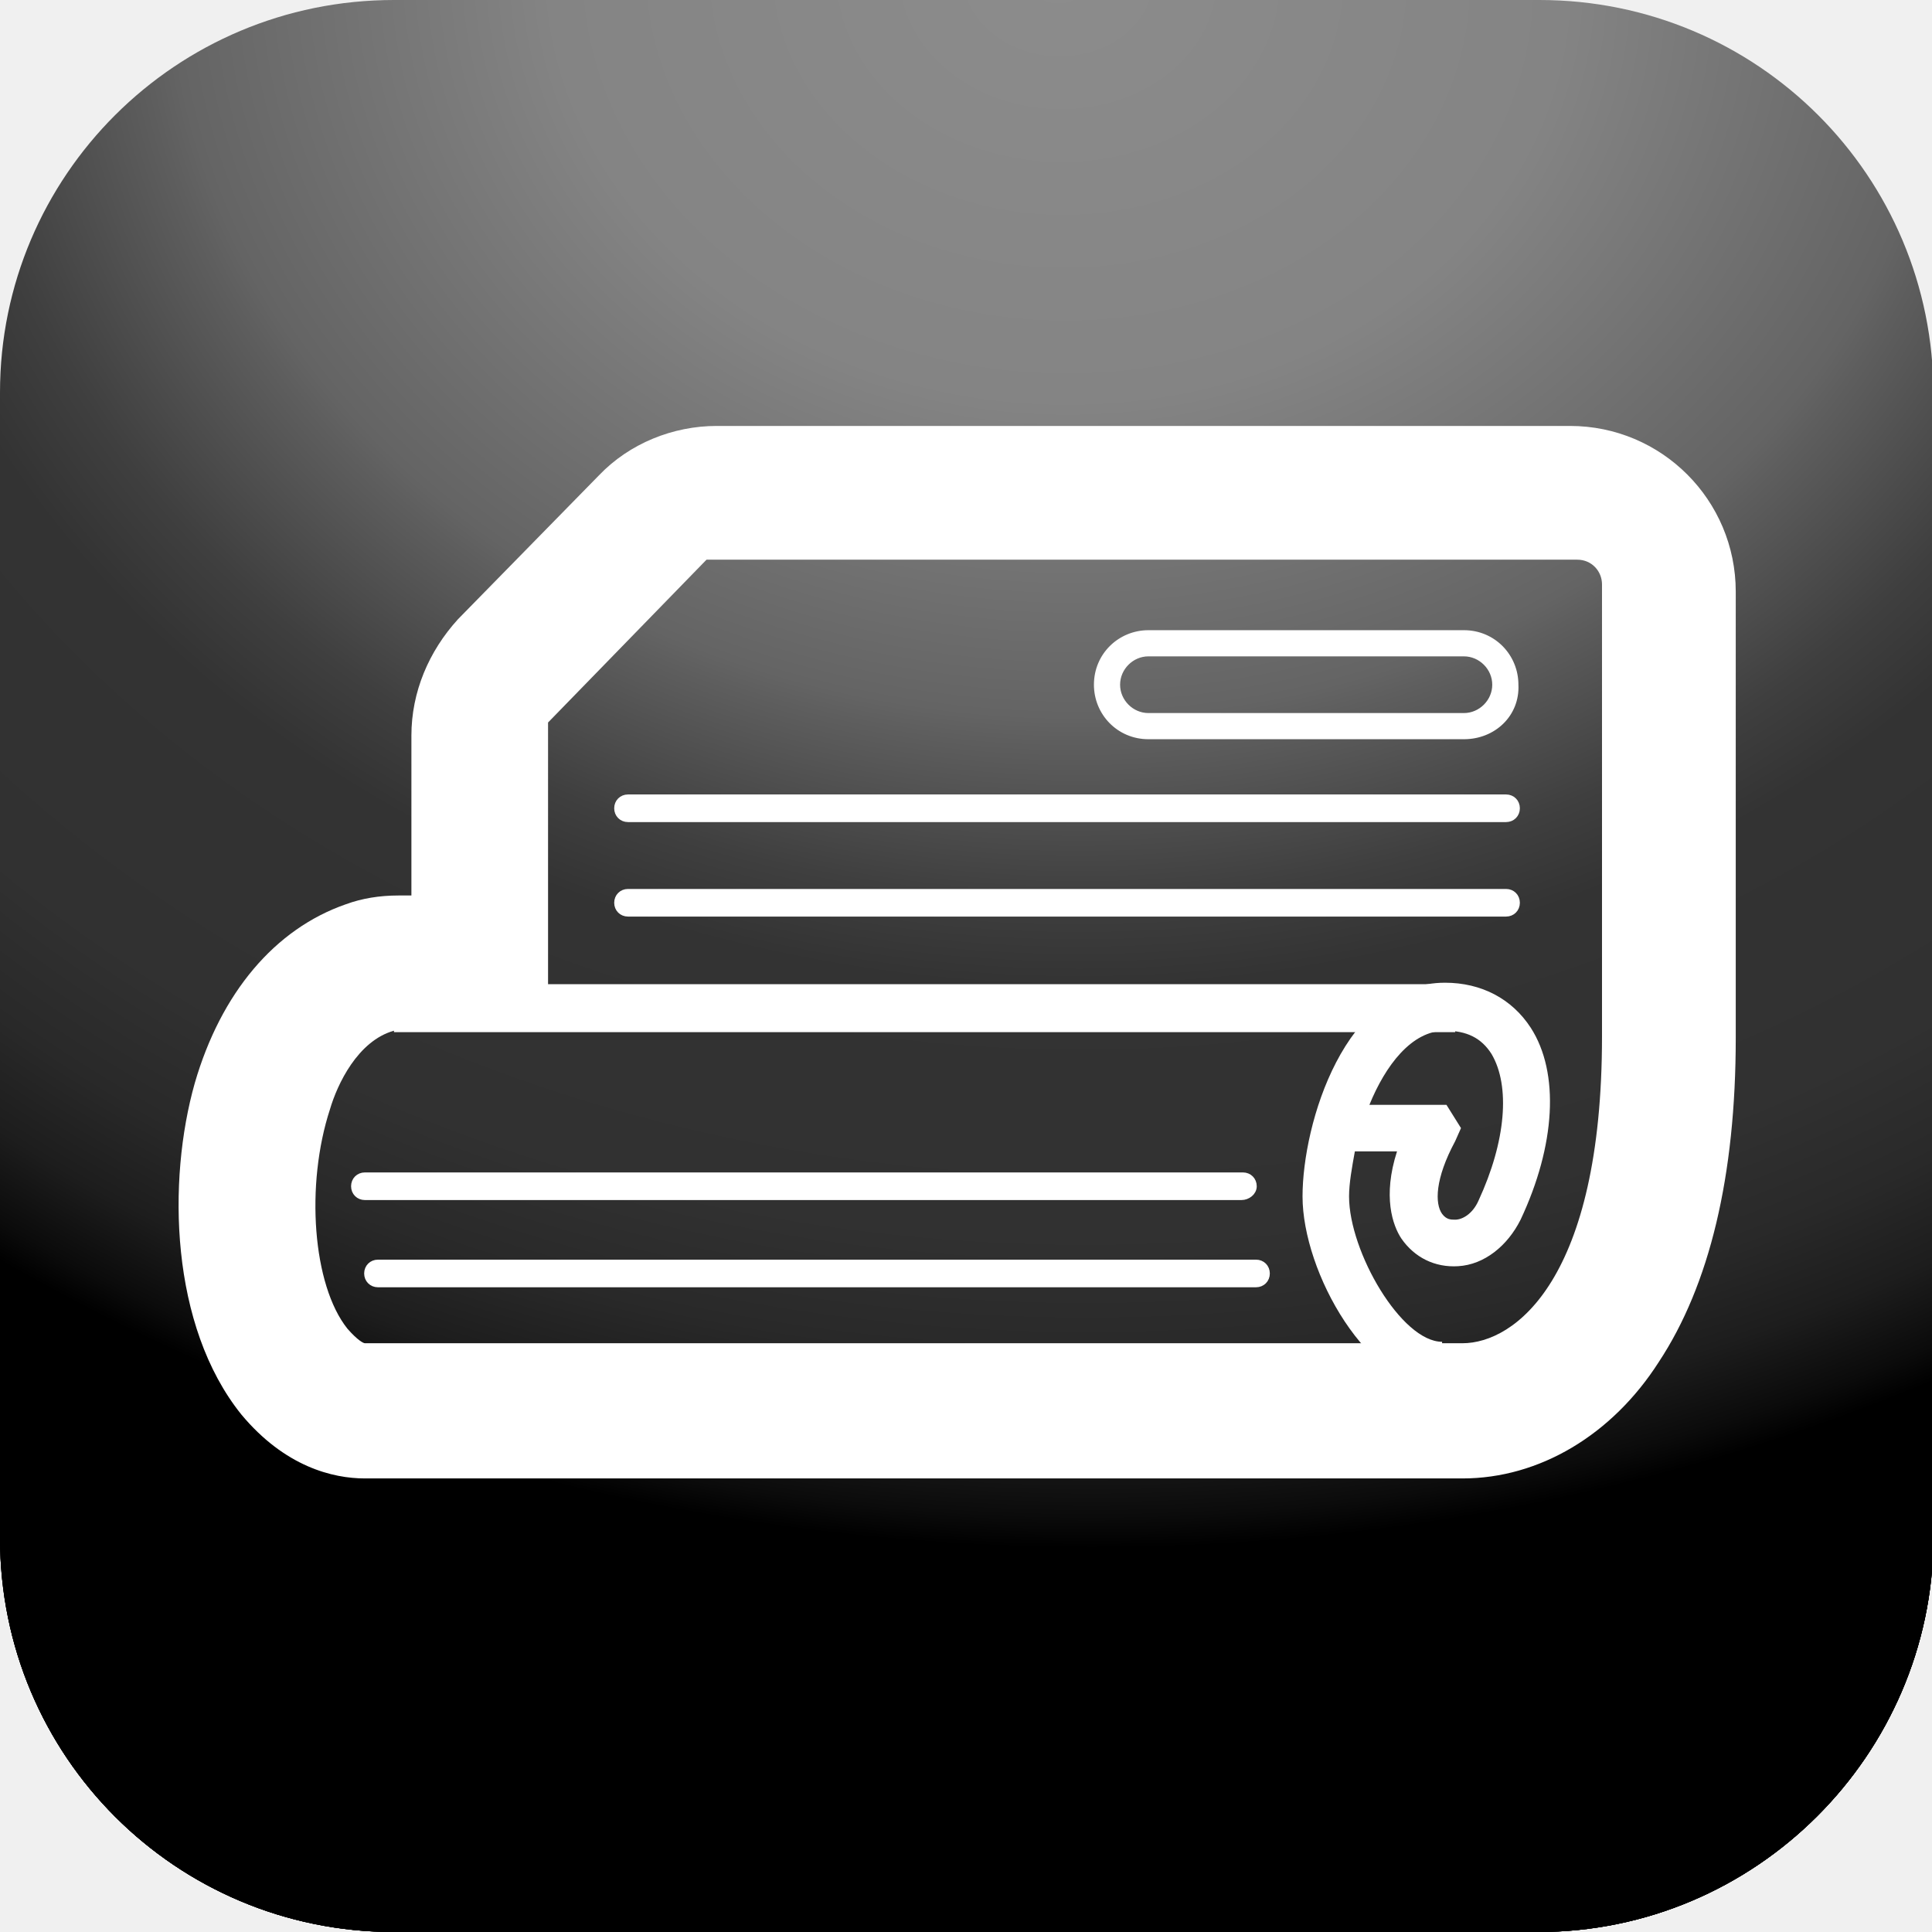
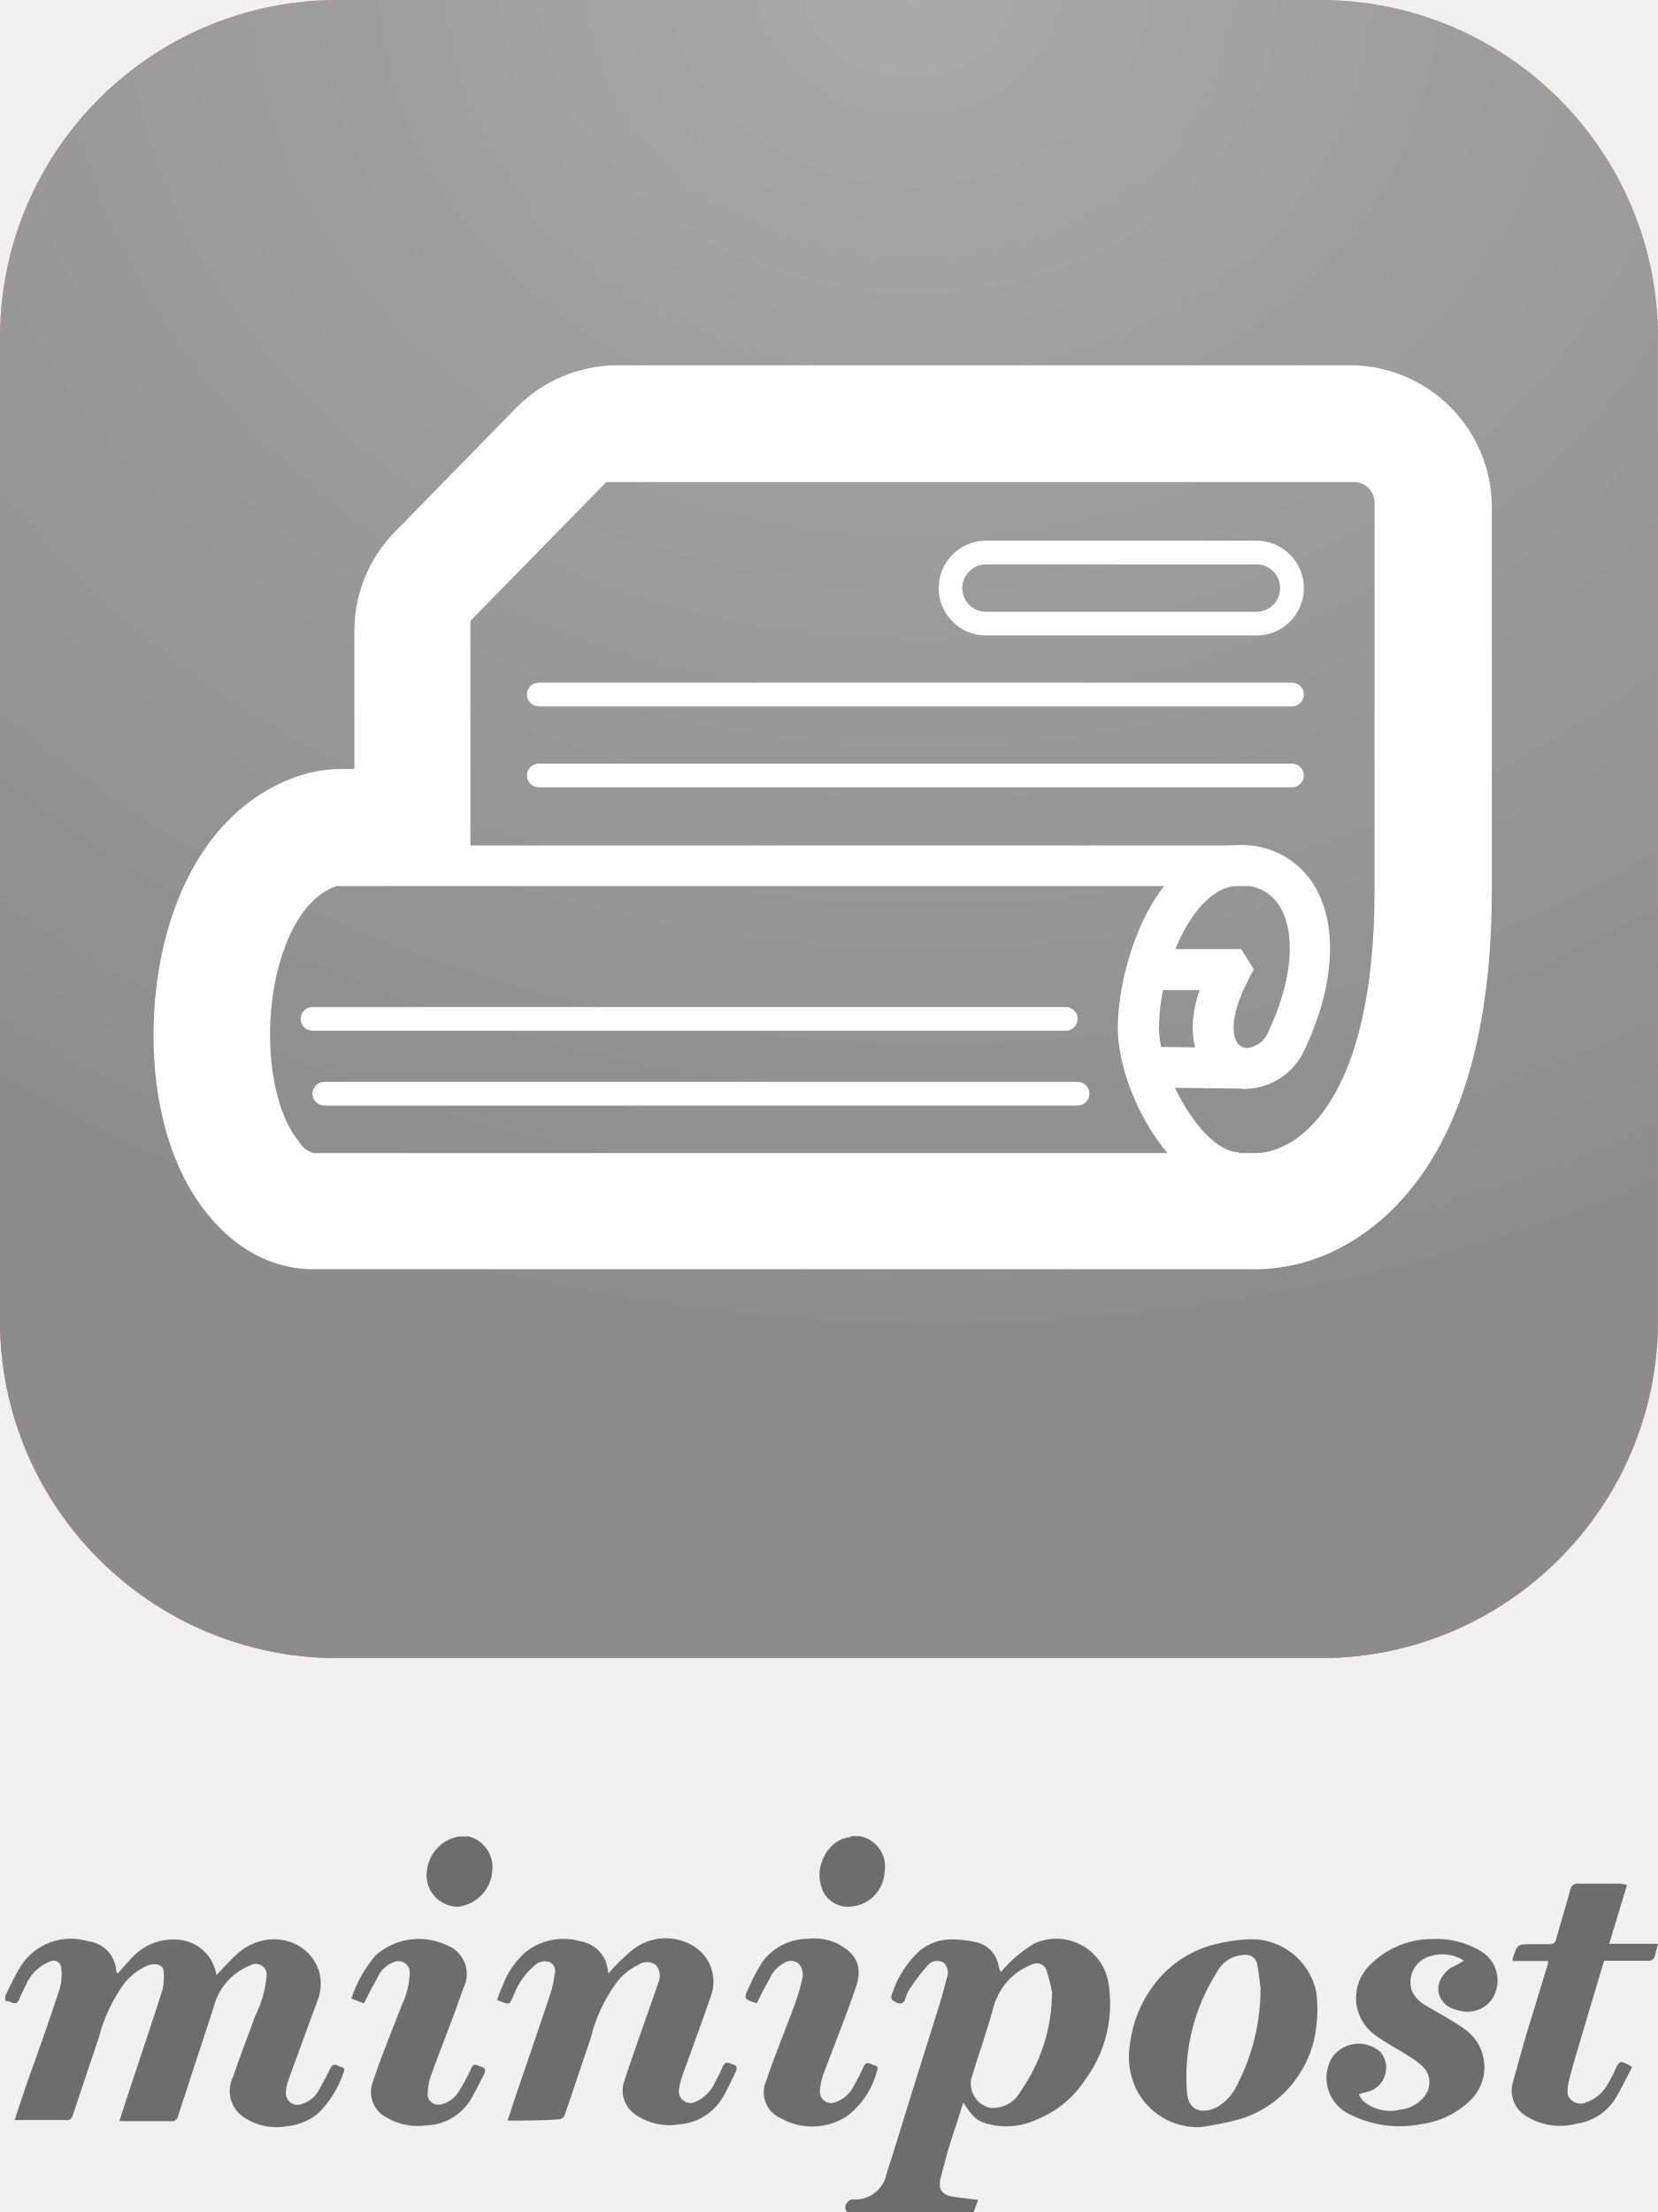
- <svg xmlns="http://www.w3.org/2000/svg" version="1.1" id="Layer_3" x="0px" y="0px" viewBox="0 0 132.9 132.9" style="enable-background:new 0 0 132.9 132.9;" xml:space="preserve">
-   <style type="text/css">
- 	.st0{fill:url(#SVGID_1_);}
- 	.st1{fill:url(#SVGID_2_);}
- 	.st2{fill:url(#SVGID_3_);}
- 	.st3{fill:url(#SVGID_4_);}
- 	.st4{fill:url(#SVGID_5_);}
- 	.st5{fill:#FFFFFF;}
- 	.st6{fill:#FFFFFF;stroke:#FFFFFF;stroke-miterlimit:10;}
- 	.st7{display:none;fill:#FFFFFF;}
- 	.st8{fill:#FFFFFF;stroke:#FFFFFF;stroke-width:0.5;stroke-miterlimit:10;}
- </style>
-   <linearGradient id="SVGID_1_" gradientUnits="userSpaceOnUse" x1="59.549" y1="112.031" x2="80.472" y2="-26.147">
-     <stop offset="7.737604e-003" style="stop-color:#000000" />
-     <stop offset="0.123" style="stop-color:#000000" />
-     <stop offset="0.144" style="stop-color:#000000;stop-opacity:0.972" />
-     <stop offset="0.27" style="stop-color:#000000;stop-opacity:0.8" />
-     <stop offset="0.285" style="stop-color:#000000;stop-opacity:0.73" />
-     <stop offset="0.442" style="stop-color:#000000;stop-opacity:0" />
-     <stop offset="0.469" style="stop-color:#000000;stop-opacity:0" />
-     <stop offset="0.63" style="stop-color:#000000;stop-opacity:0" />
-     <stop offset="1" style="stop-color:#000000;stop-opacity:0" />
-   </linearGradient>
-   <path class="st0" d="M105.8,132.9H27.1c-15,0-27.1-12.1-27.1-27.1V27C0,12.1,12.1,0,27.1,0h78.8c15,0,27.1,12.1,27.1,27.1v78.8  C132.9,120.7,120.8,132.9,105.8,132.9z" />
-   <linearGradient id="SVGID_2_" gradientUnits="userSpaceOnUse" x1="73.299" y1="152.455" x2="62.221" y2="13.142">
-     <stop offset="7.737604e-003" style="stop-color:#000000" />
-     <stop offset="0.123" style="stop-color:#000000" />
-     <stop offset="0.144" style="stop-color:#000000" />
-     <stop offset="0.27" style="stop-color:#000000" />
-     <stop offset="0.278" style="stop-color:#000000;stop-opacity:0.912" />
-     <stop offset="0.354" style="stop-color:#000000;stop-opacity:0" />
-     <stop offset="0.394" style="stop-color:#000000;stop-opacity:0" />
-     <stop offset="0.63" style="stop-color:#000000;stop-opacity:0" />
-     <stop offset="1" style="stop-color:#000000;stop-opacity:0" />
-   </linearGradient>
-   <path class="st1" d="M105.8,132.9H27.1c-15,0-27.1-12.1-27.1-27.1V27C0,12.1,12.1,0,27.1,0h78.8c15,0,27.1,12.1,27.1,27.1v78.8  C132.9,120.7,120.8,132.9,105.8,132.9z" />
-   <linearGradient id="SVGID_3_" gradientUnits="userSpaceOnUse" x1="112.856" y1="152.564" x2="46.588" y2="29.522">
-     <stop offset="7.737604e-003" style="stop-color:#000000" />
-     <stop offset="0.123" style="stop-color:#000000" />
-     <stop offset="0.144" style="stop-color:#000000" />
-     <stop offset="0.27" style="stop-color:#000000" />
-     <stop offset="0.275" style="stop-color:#000000;stop-opacity:0.912" />
-     <stop offset="0.319" style="stop-color:#000000;stop-opacity:0" />
-     <stop offset="0.364" style="stop-color:#000000;stop-opacity:0" />
-     <stop offset="0.63" style="stop-color:#000000;stop-opacity:0" />
-     <stop offset="1" style="stop-color:#000000;stop-opacity:0" />
-   </linearGradient>
-   <path class="st2" d="M105.8,132.9H27.1c-15,0-27.1-12.1-27.1-27.1V27C0,12.1,12.1,0,27.1,0h78.8c15,0,27.1,12.1,27.1,27.1v78.8  C132.9,120.7,120.8,132.9,105.8,132.9z" />
-   <linearGradient id="SVGID_4_" gradientUnits="userSpaceOnUse" x1="13.442" y1="126.846" x2="105.603" y2="21.788">
-     <stop offset="7.737604e-003" style="stop-color:#000000" />
-     <stop offset="0.123" style="stop-color:#000000" />
-     <stop offset="0.144" style="stop-color:#000000;stop-opacity:0.958" />
-     <stop offset="0.27" style="stop-color:#000000;stop-opacity:0.7" />
-     <stop offset="0.278" style="stop-color:#000000;stop-opacity:0.638" />
-     <stop offset="0.361" style="stop-color:#000000;stop-opacity:0" />
-     <stop offset="0.4" style="stop-color:#000000;stop-opacity:0" />
-     <stop offset="0.63" style="stop-color:#000000;stop-opacity:0" />
-     <stop offset="1" style="stop-color:#000000;stop-opacity:0" />
-   </linearGradient>
-   <path class="st3" d="M105.8,132.9H27.1c-15,0-27.1-12.1-27.1-27.1V27C0,12.1,12.1,0,27.1,0h78.8c15,0,27.1,12.1,27.1,27.1v78.8  C132.9,120.7,120.8,132.9,105.8,132.9z" />
-   <radialGradient id="SVGID_5_" cx="72.79" cy="-1.588" r="137.797" gradientTransform="matrix(4.902837e-002 -0.9988 1.1986 5.883404e-002 71.1239 71.208)" gradientUnits="userSpaceOnUse">
-     <stop offset="0" style="stop-color:#8C8C8C" />
-     <stop offset="0.211" style="stop-color:#848484" />
-     <stop offset="0.369" style="stop-color:#646464" />
-     <stop offset="0.382" style="stop-color:#5E5E5E" />
-     <stop offset="0.46" style="stop-color:#3F3F3F" />
-     <stop offset="0.504" style="stop-color:#333333" />
-     <stop offset="0.629" style="stop-color:#313131" />
-     <stop offset="0.687" style="stop-color:#292929" />
-     <stop offset="0.731" style="stop-color:#1D1D1D" />
-     <stop offset="0.768" style="stop-color:#0B0B0B" />
-     <stop offset="0.784" style="stop-color:#000000" />
-     <stop offset="0.874" style="stop-color:#000000" />
-     <stop offset="0.888" style="stop-color:#000000" />
-     <stop offset="0.988" style="stop-color:#000000" />
-   </radialGradient>
-   <path class="st4" d="M105.8,132.9H27.1c-15,0-27.1-12.1-27.1-27.1V27C0,12.1,12.1,0,27.1,0h78.8c15,0,27.1,12.1,27.1,27.1v78.8  C132.9,120.7,120.8,132.9,105.8,132.9z" />
-   <g>
-     <path class="st5" d="M100.6,101.7H25.1c-2.2,0-5.5-0.8-8.5-4.4c-4.9-6.1-5.1-16.1-3.2-22.8c1.8-6.2,5.5-10.6,10.4-12.3   c1.1-0.4,2.3-0.6,3.6-0.6h0.9v-11c0-3,1.2-5.8,3.2-8l9.7-9.9c2.1-2.2,5.1-3.4,8.1-3.4h58.7c6.3,0,11.4,5.1,11.4,11.4v30.7   c0,9.5-1.8,17-5.3,22.3C110.9,98.7,105.9,101.7,100.6,101.7z M27.2,94.2l75.7-0.2c2.8,0,8.9-8.8,8.9-22.4V37.3l-64-1.4L36.3,46.2   l-0.5,18c0,4.2,0.5,5-3.8,5l-5.7-0.4c-1.1,0.5-7.9,4.9-8.6,7.2c-1.4,4.8,3.6,17.7,5.1,19.6C22.9,95.6,27.1,94.2,27.2,94.2z" />
+ <svg xmlns="http://www.w3.org/2000/svg" id="Layer_1" data-name="Layer 1" viewBox="0 0 132.91 177.31">
+   <defs>
+     <style>.cls-1{fill:url(#linear-gradient);}.cls-2{fill:url(#radial-gradient);}.cls-3,.cls-4,.cls-5{fill:#fff;}.cls-4,.cls-5{stroke:#fff;stroke-miterlimit:10;}.cls-5{stroke-width:0.5px;}.cls-6{fill:#6d6d6d;}</style>
+     <linearGradient id="linear-gradient" x1="47.63" y1="95.74" x2="116.33" y2="-11.11" gradientUnits="userSpaceOnUse">
+       <stop offset="0.01" stop-color="#e1606e" />
+       <stop offset="0.11" stop-color="#eb7a81" />
+       <stop offset="0.24" stop-color="#f49595" />
+       <stop offset="0.32" stop-color="#f89f9c" />
+       <stop offset="0.63" stop-color="#f3a993" />
+       <stop offset="0.74" stop-color="#f0b1ad" />
+       <stop offset="0.83" stop-color="#efb6bb" />
+       <stop offset="1" stop-color="#efb28b" />
+     </linearGradient>
+     <radialGradient id="radial-gradient" cx="72.88" cy="-0.41" r="137.8" gradientTransform="translate(69.71 71.77) rotate(-87.19) scale(1 1.2)" gradientUnits="userSpaceOnUse">
+       <stop offset="0" stop-color="#aaa" />
+       <stop offset="0.21" stop-color="#a0a0a0" />
+       <stop offset="0.52" stop-color="#969696" />
+       <stop offset="0.79" stop-color="#8c8c8c" />
+       <stop offset="0.96" stop-color="#8c8c8c" />
+       <stop offset="0.99" stop-color="#8c8c8c" />
+     </radialGradient>
+   </defs>
+   <g id="Layer_12_copy" data-name="Layer 12 copy">
+     <rect class="cls-1" width="132.91" height="132.91" rx="27.07" ry="27.07" />
+     <rect class="cls-2" width="132.91" height="132.91" rx="27.07" ry="27.07" />
  </g>
-   <path class="st6" d="M108.2,37c2,0,3.6,1.6,3.6,3.6v30.7c0,17.9-6.9,22.7-11.2,22.7H25.1c-1,0-1.8-0.7-2.5-1.6  c-4.4-5.4-3.3-20.5,3.8-22.9c0.3-0.1,0.7-0.2,1.1-0.2h5c2,0,3.6-1.6,3.6-3.6V50.5c0-1,0.4-1.9,1-2.6l9.7-9.9  c0.7-0.7,1.6-1.1,2.6-1.1H108.2 M108.2,33.2H49.5c-2,0-3.9,0.8-5.3,2.2l-9.7,9.9c-1.4,1.4-2.1,3.2-2.1,5.2v15h-4.9  c-0.8,0-1.6,0.1-2.3,0.4c-3.7,1.3-6.5,4.7-7.9,9.6c-1.7,5.9-1.4,14.4,2.4,19.2c1.6,2,3.4,2.9,5.4,2.9h75.5c3.9,0,7.7-2.3,10.3-6.3  c3.1-4.6,4.6-11.4,4.6-20.1V40.6C115.5,36.5,112.2,33.2,108.2,33.2L108.2,33.2z" />
-   <path class="st5" d="M100.6,95.6H25.1c-2,0-3.3-1.6-3.8-2.2c-3.1-3.8-3.9-11.8-1.8-18.1c1.4-4.1,3.8-6.8,6.9-7.6l0.2,0h7.8V48.4  l12.8-13.1h61.3c2.7,0,4.9,2.2,4.9,4.9v31.1C113.5,89.2,106.5,95.6,100.6,95.6z M27.1,70.9c-2.5,0.7-3.9,3.7-4.4,5.4  c-1.7,5.2-1.2,12.1,1.2,15.1c0.7,0.8,1.1,1,1.2,1h75.5c3.6,0,9.6-4.4,9.6-21.1V40.2c0-0.9-0.7-1.7-1.7-1.7H48.6L37.7,49.7v18h62.4  v3.3H27.1z" />
-   <rect x="94.6" y="81.9" transform="matrix(1.216093e-002 -0.9999 0.9999 1.216093e-002 9.509 180.7137)" class="st7" width="3.3" height="7.3" />
-   <path class="st5" d="M99.3,95.6c-5.2,0-9.7-8.1-9.7-13.3c0-5,2.9-14.7,9.8-14.7c2.5,0,4.6,1.1,5.9,3.1c2,3.1,1.7,8.1-0.7,13.2  c-0.9,1.8-2.5,3.1-4.3,3.2c-1.6,0.1-3-0.6-3.9-1.9c-0.6-0.9-1.3-2.9-0.3-6h-2.9c-0.2,1.1-0.4,2.2-0.4,3.1c0,3.8,3.6,10,6.4,10V95.6z   M94.2,76h5.3l1,1.6l-0.4,0.9c-1.4,2.6-1.4,4.3-0.9,5c0.3,0.4,0.6,0.4,0.9,0.4c0.5,0,1.2-0.4,1.6-1.3c1.9-4.1,2.2-7.9,0.9-10.1  c-0.7-1.1-1.7-1.6-3.2-1.6C97.1,70.9,95.3,73.3,94.2,76z" />
-   <path class="st8" d="M86.4,88.3H26c-0.4,0-0.7-0.3-0.7-0.7s0.3-0.7,0.7-0.7h60.4c0.4,0,0.7,0.3,0.7,0.7S86.8,88.3,86.4,88.3z" />
-   <path class="st8" d="M85.4,82.3H25.1c-0.4,0-0.7-0.3-0.7-0.7s0.3-0.7,0.7-0.7h60.4c0.4,0,0.7,0.3,0.7,0.7S85.8,82.3,85.4,82.3z" />
-   <path class="st8" d="M103.6,62.8H43.2c-0.4,0-0.7-0.3-0.7-0.7c0-0.4,0.3-0.7,0.7-0.7h60.4c0.4,0,0.7,0.3,0.7,0.7  C104.3,62.5,104,62.8,103.6,62.8z" />
-   <path class="st8" d="M103.6,56.3H43.2c-0.4,0-0.7-0.3-0.7-0.7s0.3-0.7,0.7-0.7h60.4c0.4,0,0.7,0.3,0.7,0.7S104,56.3,103.6,56.3z" />
-   <path class="st8" d="M100.7,50.6H79c-2,0-3.5-1.6-3.5-3.5c0-2,1.6-3.5,3.5-3.5h21.7c2,0,3.5,1.6,3.5,3.5  C104.3,49.1,102.7,50.6,100.7,50.6z M79,44.9c-1.2,0-2.2,1-2.2,2.2c0,1.2,1,2.2,2.2,2.2h21.7c1.2,0,2.2-1,2.2-2.2  c0-1.2-1-2.2-2.2-2.2H79z" />
+   <g id="minipostmerge_copy" data-name="minipostmerge copy">
+     <path class="cls-3" d="M100.7,102.37H25.21c-2.24,0-5.52-.77-8.49-4.42-4.93-6.07-5.11-16.07-3.18-22.79C15.33,68.92,19,64.54,24,62.84a10.81,10.81,0,0,1,3.58-.57h0.92v-11a11.31,11.31,0,0,1,3.24-8l9.72-9.94a11.44,11.44,0,0,1,8.13-3.42h58.72a11.39,11.39,0,0,1,11.37,11.37V72c0,9.49-1.77,17-5.27,22.29C111,99.41,106,102.37,100.7,102.37ZM27.25,94.9L103,94.65c2.79,0,8.95-8.77,8.95-22.38V38l-64-1.37L36.38,46.9l-0.5,18c0,4.22.47,5-3.75,5l-5.68-.37c-1.11.5-7.92,4.89-8.57,7.17C16.51,81.45,21.43,94.34,23,96.28,23,96.31,27.23,94.87,27.25,94.9Z" transform="translate(-0.09 -0.63)" />
+     <path class="cls-4" d="M108.26,37.64a3.65,3.65,0,0,1,3.65,3.65V72c0,17.87-6.92,22.68-11.21,22.68H25.21a3.43,3.43,0,0,1-2.49-1.56c-4.37-5.38-3.3-20.51,3.75-22.94A3.26,3.26,0,0,1,27.54,70h5a3.65,3.65,0,0,0,3.65-3.65V51.22a3.65,3.65,0,0,1,1-2.55l9.72-9.94a3.65,3.65,0,0,1,2.61-1.1h58.72m0-3.72H49.54a7.41,7.41,0,0,0-5.27,2.22l-9.72,9.94a7.33,7.33,0,0,0-2.1,5.15v15H27.54a6.88,6.88,0,0,0-2.27.36c-3.66,1.26-6.45,4.68-7.87,9.64-1.7,5.94-1.4,14.43,2.44,19.17a6.9,6.9,0,0,0,5.38,2.94H100.7c3.91,0,7.68-2.3,10.32-6.31,3.06-4.64,4.61-11.4,4.61-20.09V41.29a7.38,7.38,0,0,0-7.37-7.37h0Z" transform="translate(-0.09 -0.63)" />
+     <path class="cls-3" d="M100.7,96.28H25.21a5.1,5.1,0,0,1-3.76-2.17C18.33,90.26,17.55,82.29,19.67,76c1.38-4.12,3.85-6.8,6.93-7.56l0.19,0h7.75V49.07L47.32,36h61.31a4.91,4.91,0,0,1,4.91,4.91V72C113.54,89.91,106.62,96.28,100.7,96.28ZM27.21,71.62c-2.54.74-3.87,3.68-4.45,5.39C21,82.2,21.58,89.09,24,92.06a2,2,0,0,0,1.23,1H100.7c3.56,0,9.58-4.43,9.58-21.05V40.92a1.65,1.65,0,0,0-1.65-1.65H48.69L37.8,50.4v18h62.35v3.26H27.21Z" transform="translate(-0.09 -0.63)" />
+     <g id="Layer_3_copy_14" data-name="Layer 3 copy 14">
+       <rect class="cls-3" x="94.68" y="82.56" width="3.26" height="7.32" transform="translate(8.83 180.84) rotate(-89.3)" />
+       <path class="cls-3" d="M99.38,96.28c-5.25,0-9.68-8.14-9.68-13.25,0-5,2.95-14.66,9.76-14.66a6.74,6.74,0,0,1,5.91,3.12c2,3.14,1.75,8.08-.67,13.22a5.33,5.33,0,0,1-4.34,3.18A4.18,4.18,0,0,1,96.51,86c-0.61-.94-1.33-2.86-0.26-6H93.32A15.24,15.24,0,0,0,93,83c0,3.8,3.59,10,6.42,10v3.26ZM94.31,76.71h5.28l1,1.61-0.44.88c-1.36,2.6-1.35,4.29-.89,5a0.94,0.94,0,0,0,.9.43,2.08,2.08,0,0,0,1.62-1.32c1.91-4.06,2.24-7.93.86-10.09a3.5,3.5,0,0,0-3.16-1.61C97.2,71.62,95.43,74,94.31,76.71Z" transform="translate(-0.09 -0.63)" />
+     </g>
+     <g id="Layer_5_copy_13" data-name="Layer 5 copy 13">
+       <path class="cls-5" d="M86.47,89H26.09a0.7,0.7,0,0,1,0-1.4H86.47A0.7,0.7,0,0,1,86.47,89Z" transform="translate(-0.09 -0.63)" />
+       <path class="cls-5" d="M85.53,83H25.14a0.7,0.7,0,1,1,0-1.4H85.53A0.7,0.7,0,0,1,85.53,83Z" transform="translate(-0.09 -0.63)" />
+       <path class="cls-5" d="M103.66,63.49H43.28a0.7,0.7,0,1,1,0-1.4h60.38A0.7,0.7,0,1,1,103.66,63.49Z" transform="translate(-0.09 -0.63)" />
+       <path class="cls-5" d="M103.66,57H43.28a0.7,0.7,0,1,1,0-1.4h60.38A0.7,0.7,0,1,1,103.66,57Z" transform="translate(-0.09 -0.63)" />
+     </g>
+     <path class="cls-5" d="M100.81,51.32H79.14a3.55,3.55,0,1,1,0-7.1h21.68A3.55,3.55,0,1,1,100.81,51.32Zm-21.68-5.7a2.15,2.15,0,1,0,0,4.3h21.68a2.15,2.15,0,1,0,0-4.3H79.14Z" transform="translate(-0.09 -0.63)" />
+   </g>
+   <path class="cls-6" d="M0.51,160.61c0.41-.79.76-1.62,1.24-2.37a4.77,4.77,0,0,1,5.42-2,2.54,2.54,0,0,1,2.24,2.42,0.48,0.48,0,0,0,.13.15c0.38-.43.75-0.86,1.14-1.27a4.47,4.47,0,0,1,3.48-1.44,3.35,3.35,0,0,1,3.28,2.85c0.58-.59,1.15-1.27,1.82-1.83,2.24-1.88,5.65-1.13,6.44,1.65a3.71,3.71,0,0,1-.19,2.31c-0.75,2.07-1.52,4.13-2.27,6.2a3.63,3.63,0,0,0-.23,1,0.94,0.94,0,0,0,1.29,1,2.28,2.28,0,0,0,1.37-1.15q0.48-.84.91-1.71c0.27-.54.6-0.15,0.9-0.09s0.21,0.32.11,0.54a8.25,8.25,0,0,1-1.92,3.09,4.51,4.51,0,0,1-2.54,1.1,4.75,4.75,0,0,1-3.52-.73,2.52,2.52,0,0,1-.85-3.19c0.55-1.64,1.19-3.24,1.77-4.87a9.15,9.15,0,0,0,.93-3.21,0.87,0.87,0,0,0-1.3-.89,4.85,4.85,0,0,0-2.93,3.31c-0.56,1.72-1.13,3.44-1.69,5.16-0.4,1.22-.79,2.45-1.2,3.67a0.55,0.55,0,0,1-.33.35c-1.42,0-2.85,0-4.35,0,0.27-.84.52-1.63,0.78-2.41,0.89-2.7,1.81-5.39,2.67-8.1a4.31,4.31,0,0,0,.09-1.52c0-.48-0.59-0.67-1.19-0.48A4.73,4.73,0,0,0,9.78,160,13,13,0,0,0,8,164c-0.71,2.06-1.38,4.14-2.08,6.21a0.57,0.57,0,0,1-.33.36c-1.42,0-2.85,0-4.33,0l1-3C3.19,165,4.07,162.52,4.89,160A4.23,4.23,0,0,0,5,158.38a0.62,0.62,0,0,0-.91-0.52,3.49,3.49,0,0,0-1.94,1.92,8.71,8.71,0,0,0-.5,1.06c-0.14.36-.32,0.48-0.69,0.28A1.88,1.88,0,0,0,.51,161Q0.51,160.81.51,160.61Z" transform="translate(-0.09 -0.63)" />
+   <path class="cls-6" d="M68,177.94a0.55,0.55,0,0,1,0-.75,0.53,0.53,0,0,1,.41-0.26,2.56,2.56,0,0,0,2.76-2.1c0.73-2.22,1.39-4.46,2.09-6.69s1.44-4.58,2.16-6.88c0.21-.68.39-1.37,0.56-2.05a1.1,1.1,0,0,0-.25-1.26,1,1,0,0,0-1.3.25A16.86,16.86,0,0,0,73,160.08a3,3,0,0,0-.33.74,0.46,0.46,0,0,1-.74.31c-0.37-.16-0.5-0.31-0.32-0.71A8.15,8.15,0,0,1,73.81,157a4,4,0,0,1,2.43-.91,8.71,8.71,0,0,1,2,.2,2.35,2.35,0,0,1,1.89,1.85c0,0.19.12,0.38,0.19,0.57A10.38,10.38,0,0,1,83,156.42a4.24,4.24,0,0,1,5.92,3,10.24,10.24,0,0,1-1.84,7.92,8.29,8.29,0,0,1-3.81,3.16,5.85,5.85,0,0,1-4.08.36c-0.8-.25-1.08-0.48-1.88-1.69-0.33,1.06-.66,2.07-1,3.1s-0.53,1.89-.79,2.84,0,1.47,1.07,1.62l1.91,0.24-0.37,1H68Zm16.44-17.56a17.05,17.05,0,0,0-.44-1.76,0.82,0.82,0,0,0-1.1-.56,6.07,6.07,0,0,0-1.41.78,5.27,5.27,0,0,0-1.83,2.93c-0.51,1.86-1.17,3.67-1.72,5.52a2,2,0,0,0,1.52,2.3,2.52,2.52,0,0,0,2.46-1.35A13.81,13.81,0,0,0,84.42,160.38Z" transform="translate(-0.09 -0.63)" />
+   <path class="cls-6" d="M69,147.81A2.49,2.49,0,0,1,71,150.72a2.92,2.92,0,0,1-2.72,2.74,2.22,2.22,0,0,1-2.41-1.84c-0.44-1.55.73-3.61,2.36-3.72a0.31,0.31,0,0,0,.12-0.09H69Z" transform="translate(-0.09 -0.63)" />
+   <path class="cls-6" d="M37.55,147.81a2.55,2.55,0,0,1,2,2.81,3.11,3.11,0,0,1-2.75,2.85,2.52,2.52,0,0,1-2.47-3,3.11,3.11,0,0,1,2.54-2.63h0.72Z" transform="translate(-0.09 -0.63)" />
+   <path class="cls-6" d="M40.78,170.61c0.23-.7.43-1.33,0.64-1.95,0.93-2.72,1.87-5.44,2.78-8.17a8.53,8.53,0,0,0,.35-1.58,0.82,0.82,0,0,0-.38-1,1.2,1.2,0,0,0-1.27.31,5.66,5.66,0,0,0-1.59,2.24c-0.42.93-.25,0.94-1.38,0.48,0.16-.41.31-0.83,0.49-1.24a6.66,6.66,0,0,1,1.83-2.62,4.91,4.91,0,0,1,4.34-.85,2.65,2.65,0,0,1,2.13,1.84,6,6,0,0,1,.14.75A16.25,16.25,0,0,1,50.7,157a4.29,4.29,0,0,1,4.79-.49,3.35,3.35,0,0,1,1.63,4c-0.72,2.12-1.51,4.21-2.26,6.31a6.39,6.39,0,0,0-.34,1.27,0.94,0.94,0,0,0,1.37,1,3.05,3.05,0,0,0,1.53-1.58,10.78,10.78,0,0,0,.61-1.23c0.23-.54.59-0.22,0.89-0.14s0.25,0.35.13,0.6c-0.37.72-.68,1.49-1.12,2.17a4.4,4.4,0,0,1-3.35,2,4.8,4.8,0,0,1-3.61-.82,2.33,2.33,0,0,1-.9-2.44c0.46-1.47,1-2.92,1.49-4.37,0.43-1.23.88-2.45,1.29-3.69a1.34,1.34,0,0,0-.18-1.45,1.21,1.21,0,0,0-1.43,0,4.7,4.7,0,0,0-1.82,1.54,12.64,12.64,0,0,0-2,4.41c-0.7,2-1.37,4.08-2.07,6.11a0.52,0.52,0,0,1-.36.3C43.65,170.62,42.28,170.61,40.78,170.61Z" transform="translate(-0.09 -0.63)" />
+   <path class="cls-6" d="M96.3,171.14A5.51,5.51,0,0,1,91.13,168a6.06,6.06,0,0,1-.45-3.59,9.78,9.78,0,0,1,1.89-4.65,8.75,8.75,0,0,1,4.87-3.27,13.35,13.35,0,0,1,2.76-.41,5.3,5.3,0,0,1,5.42,4.31,10.53,10.53,0,0,1,0,2.6,8.63,8.63,0,0,1-1.66,4.32,8.51,8.51,0,0,1-4.86,3.29C98.18,170.84,97.24,171,96.3,171.14ZM101.14,160c-0.06-.43-0.13-1.16-0.26-1.88a0.91,0.91,0,0,0-1-.79,2.54,2.54,0,0,0-2.21,1.34,15.7,15.7,0,0,0-2.44,9.53c0.05,1.53,1.09,2,2.45,1.32a4.05,4.05,0,0,0,1.58-1.76A16.76,16.76,0,0,0,101.14,160Z" transform="translate(-0.09 -0.63)" />
+   <path class="cls-6" d="M117.44,157.79a3.13,3.13,0,0,0-2.6-.38,2.14,2.14,0,0,0-1.55,2.84,2.7,2.7,0,0,0,1.26,1.23c1,0.6,2,1.12,2.91,1.77a3.72,3.72,0,0,1,.5,5.74A6.93,6.93,0,0,1,114,170.9a8.83,8.83,0,0,1-5.67-.77,3.22,3.22,0,0,1-1.48-4.54,2.61,2.61,0,0,1,3.94-.44,2,2,0,0,1-1.24,3.2,4.6,4.6,0,0,0-.52.15,2.11,2.11,0,0,0,.29.5,3.34,3.34,0,0,0,3,.74,2.84,2.84,0,0,0,2-1.12,1.8,1.8,0,0,0-.12-2.29,6.92,6.92,0,0,0-1.18-.89c-0.91-.59-1.9-1.08-2.76-1.73a3.67,3.67,0,0,1-.39-5.53,7,7,0,0,1,5.08-2.12,6.84,6.84,0,0,1,3.76.92,2.73,2.73,0,0,1,1,3.88,2.41,2.41,0,0,1-2.66.93,2.3,2.3,0,0,1-1-.42c-1-.81-0.85-2.14.33-3C116.78,158.21,117.08,158,117.44,157.79Z" transform="translate(-0.09 -0.63)" />
+   <path class="cls-6" d="M124.19,157.82h-2.84a0.66,0.66,0,0,1,0-.19c0.38-1.16.38-1.16,1.61-1.16,0.45,0,.89,0,1.34,0a0.48,0.48,0,0,0,.54-0.42c0.36-1.3.77-2.6,1.12-3.9a0.61,0.61,0,0,1,.72-0.53c1.08,0,2.16,0,3.25,0a3.65,3.65,0,0,1,.59.1l-1.43,4.72H133c-0.09.35-.16,0.65-0.24,0.94a0.51,0.51,0,0,1-.59.42c-1.15,0-2.3,0-3.49,0-0.78,2.6-1.55,5.18-2.31,7.76-0.19.63-.37,1.27-0.52,1.91a3.68,3.68,0,0,0-.09,1.06,1.1,1.1,0,0,0,1.39.66,3.2,3.2,0,0,0,1.86-1.57,9.35,9.35,0,0,0,.58-1.13c0.3-.65.39-0.69,1-0.37l0.34,0.2c-0.48.91-.91,1.84-1.45,2.69a4.37,4.37,0,0,1-3,1.85,5.13,5.13,0,0,1-4.12-.65,2.37,2.37,0,0,1-1-2.63c0.51-1.84,1-3.68,1.59-5.51,0.39-1.33.82-2.65,1.22-4A1.19,1.19,0,0,0,124.19,157.82Z" transform="translate(-0.09 -0.63)" />
+   <path class="cls-6" d="M29.26,161.22l-1-.39a10.09,10.09,0,0,1,1.95-3.47,5.24,5.24,0,0,1,5.76-.78A2.46,2.46,0,0,1,37.23,160c-0.81,2.39-1.77,4.72-2.63,7.1a5.09,5.09,0,0,0-.23,1.54,0.89,0.89,0,0,0,1.18.65,2.25,2.25,0,0,0,1.36-1.08,14.21,14.21,0,0,0,.94-1.75c0.24-.59.57-0.2,0.86-0.15s0.32,0.32.19,0.58c-0.42.78-.77,1.59-1.26,2.32A4.35,4.35,0,0,1,34.24,171a4.88,4.88,0,0,1-3.1-.6,2.3,2.3,0,0,1-1.12-3c0.65-2,1.5-4,2.26-6a6.63,6.63,0,0,0,.66-2.65,0.91,0.91,0,0,0-1.24-.86,2.33,2.33,0,0,0-1.39,1.35C29.94,159.87,29.61,160.54,29.26,161.22Z" transform="translate(-0.09 -0.63)" />
+   <path class="cls-6" d="M60.75,161.21c-1.06-.34-1.07-0.35-0.62-1.29a15.1,15.1,0,0,1,1.06-2,4.54,4.54,0,0,1,3.68-1.88,4.29,4.29,0,0,1,2.25.34c1.72,0.84,2.13,1.95,1.57,3.58-0.81,2.37-1.76,4.69-2.62,7a4.45,4.45,0,0,0-.25,1.29,0.89,0.89,0,0,0,1.23.89,2.59,2.59,0,0,0,1.53-1.4,14.5,14.5,0,0,0,.74-1.45c0.23-.53.56-0.18,0.84-0.12s0.35,0.21.22,0.52A6.65,6.65,0,0,1,68,170.25a5.12,5.12,0,0,1-5.35.16,2.26,2.26,0,0,1-1.13-3c0.66-2,1.51-4,2.24-6a15.18,15.18,0,0,0,.68-2.34,1.41,1.41,0,0,0-.29-1,0.94,0.94,0,0,0-1.14-.13,2.65,2.65,0,0,0-1.25,1.36C61.38,159.92,61.08,160.56,60.75,161.21Z" transform="translate(-0.09 -0.63)" />
</svg>
